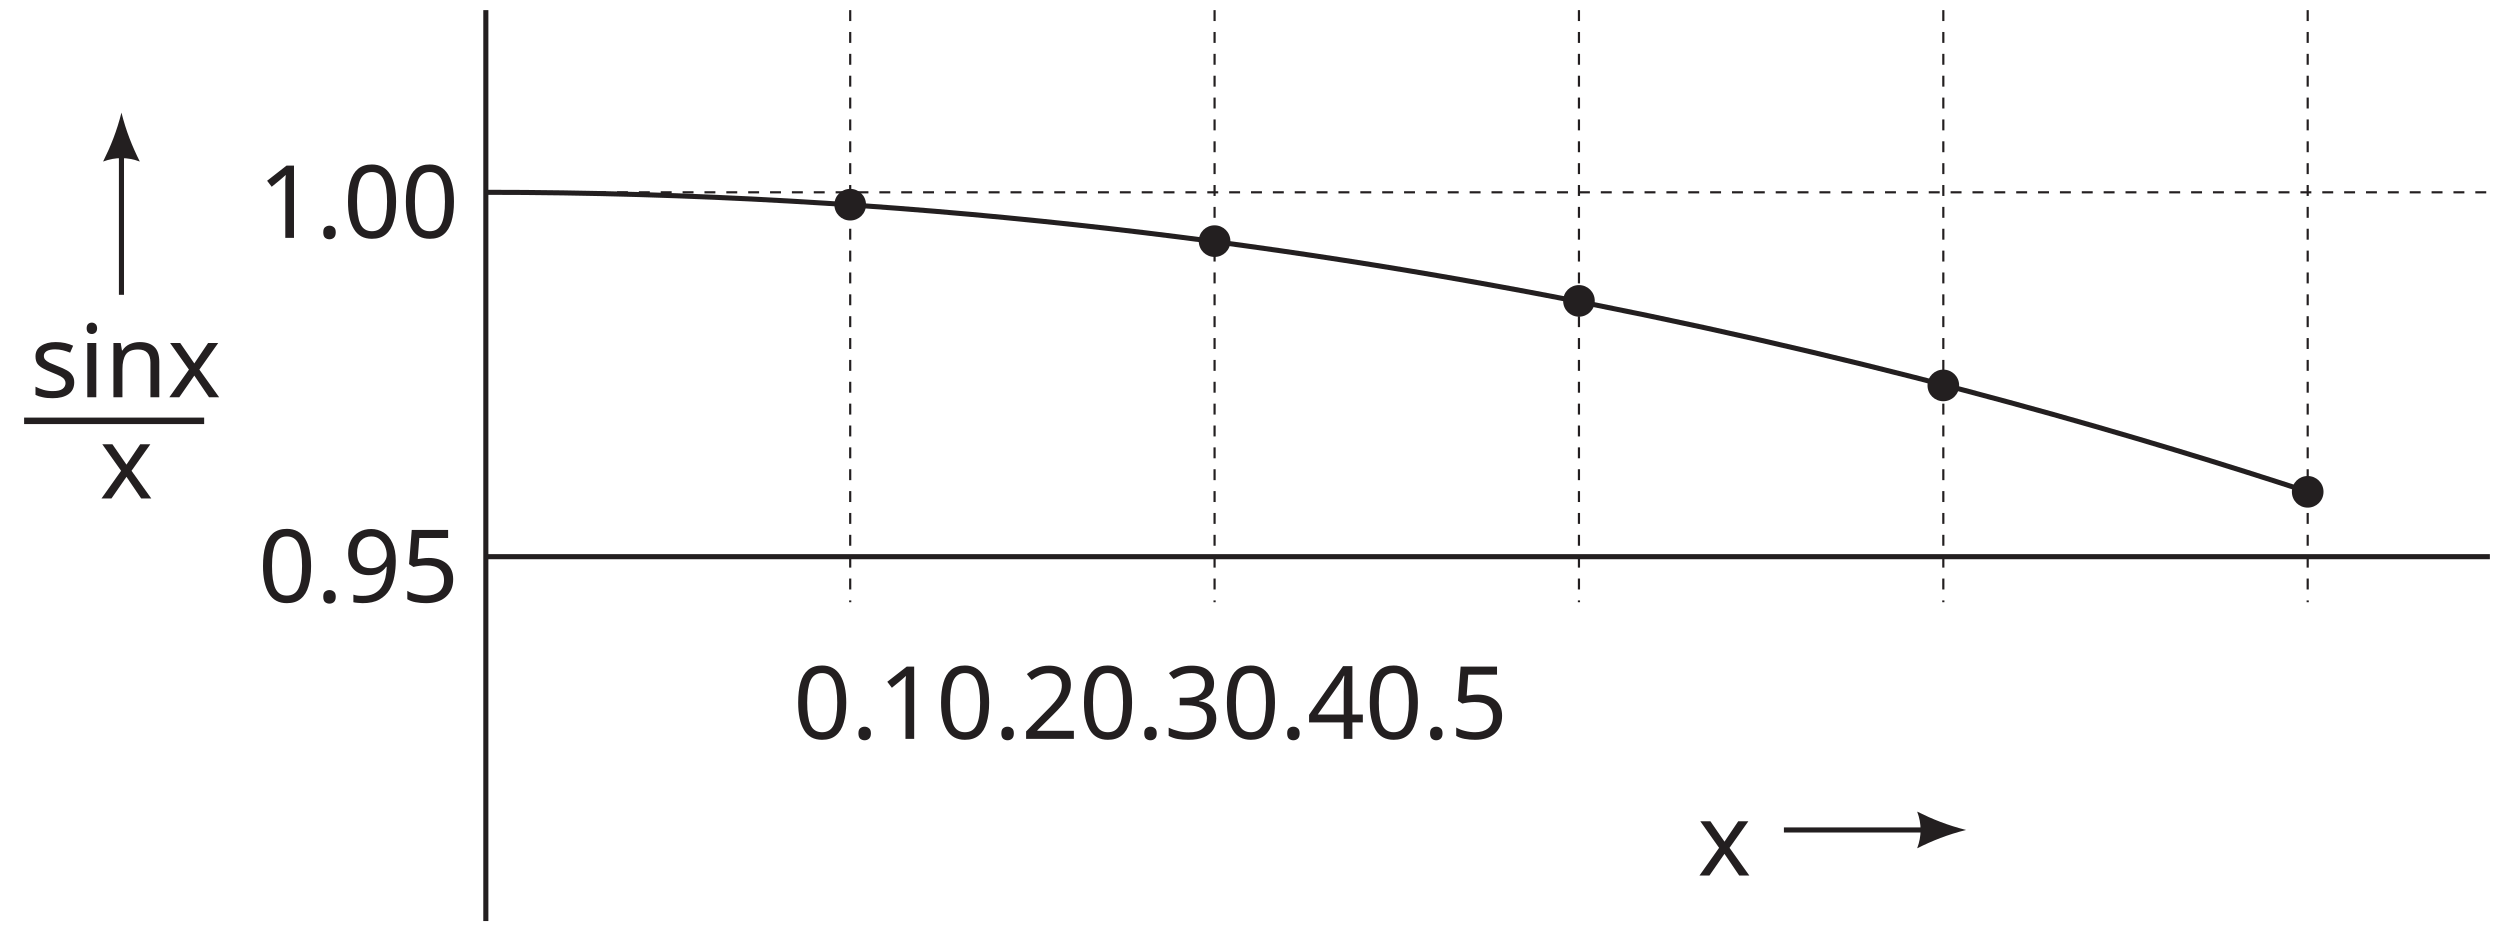
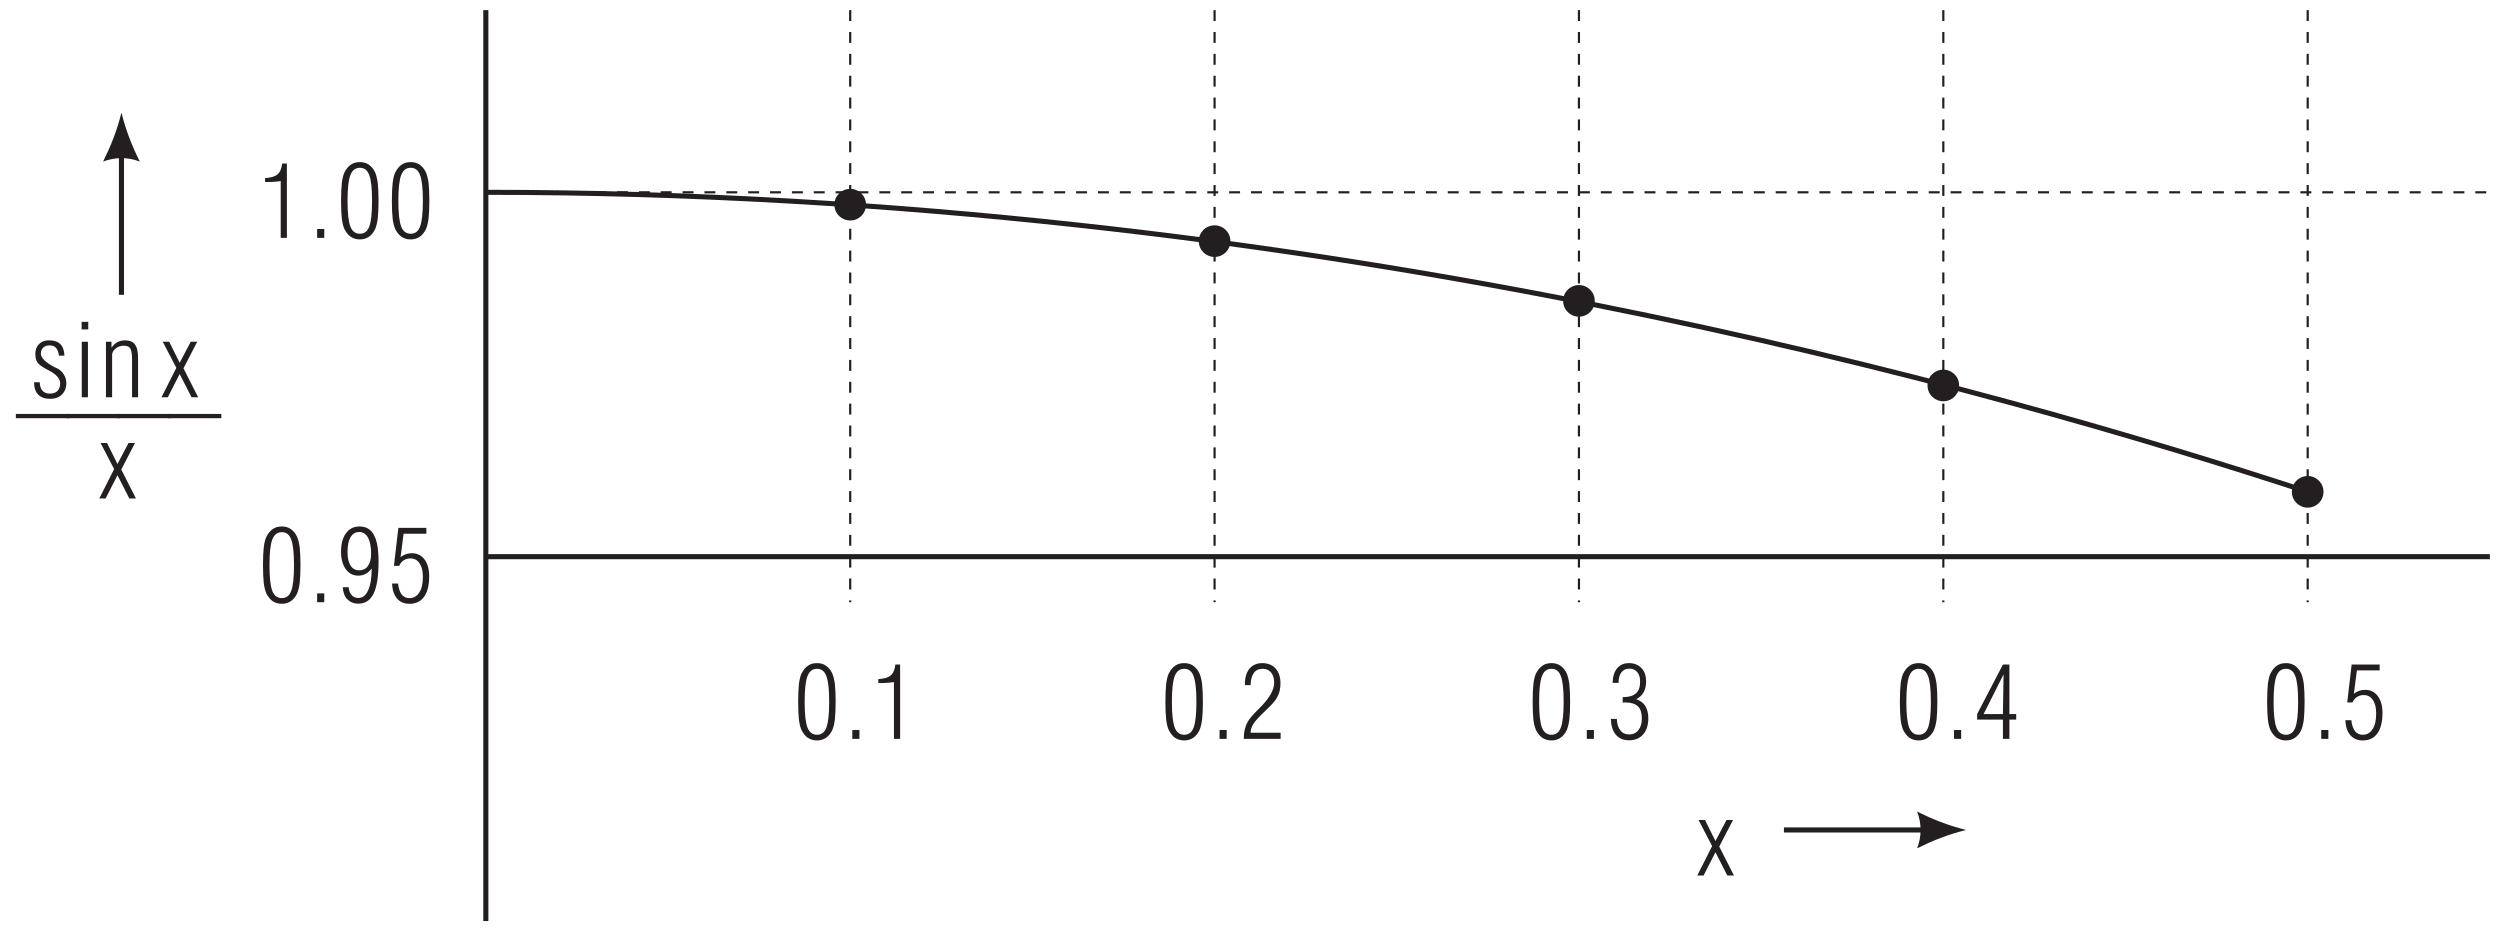
- <svg xmlns="http://www.w3.org/2000/svg" version="1.1" id="svg2" xml:space="preserve" width="329.333" height="122.667" viewBox="0 0 329.333 122.667">
-   <defs id="defs6" />
-   <g id="g8" transform="matrix(1.333333,0,0,-1.333333,0,122.6667)">
-     <g id="g10" transform="scale(0.1)">
-       <path d="M 480,370 H 2460 M 480,910 V 10" style="fill:none;stroke:#231f20;stroke-width:5.04;stroke-linecap:butt;stroke-linejoin:miter;stroke-miterlimit:2.613;stroke-dasharray:none;stroke-opacity:1" id="path12" />
-       <g id="g14" transform="scale(10)">
-         <text transform="matrix(1,0,0,-1,2.99141,52.75)" style="font-variant:normal;font-weight:normal;font-size:10px;font-family:Swis721LightCondensedBT;-inkscape-font-specification:Swis721LightCondensedBT;writing-mode:lr-tb;fill:#231f20;fill-opacity:1;fill-rule:nonzero;stroke:none" id="text24">
-           <tspan x="0 4.291 6.852 12.994" y="0" id="tspan16">sinx</tspan>
-           <tspan x="-0.595 4.416 9.427 14.438" y="1.1" id="tspan18">____</tspan>
-           <tspan x="6.849" y="10" id="tspan20">x</tspan>
-           <tspan x="164.729" y="47.25" id="tspan22">x</tspan>
-         </text>
+ <svg xmlns="http://www.w3.org/2000/svg" xmlns:xlink="http://www.w3.org/1999/xlink" width="247pt" height="92pt" viewBox="0 0 247 92">
+   <defs>
+     <g>
+       <g id="glyph-0-0">
+         <path d="M 0.375 -1.484 L 0.938 -1.484 C 0.938 -1.125 1.031 -0.844 1.203 -0.656 C 1.375 -0.453 1.625 -0.359 1.953 -0.359 C 2.266 -0.359 2.516 -0.453 2.688 -0.625 C 2.875 -0.812 2.953 -1.062 2.953 -1.375 C 2.953 -1.844 2.562 -2.297 1.734 -2.703 C 1.656 -2.75 1.594 -2.781 1.562 -2.797 C 1.125 -3.031 0.844 -3.234 0.703 -3.453 C 0.562 -3.656 0.5 -3.938 0.5 -4.297 C 0.5 -4.703 0.625 -5.016 0.875 -5.266 C 1.125 -5.516 1.453 -5.625 1.844 -5.625 C 2.344 -5.625 2.719 -5.5 2.969 -5.25 C 3.219 -5 3.359 -4.625 3.375 -4.109 L 2.828 -4.109 C 2.797 -4.453 2.688 -4.703 2.547 -4.875 C 2.391 -5.047 2.188 -5.125 1.922 -5.125 C 1.656 -5.125 1.438 -5.062 1.281 -4.906 C 1.125 -4.766 1.047 -4.562 1.047 -4.312 C 1.047 -3.891 1.5 -3.453 2.375 -2.984 C 2.484 -2.938 2.562 -2.906 2.625 -2.875 C 2.938 -2.719 3.156 -2.516 3.312 -2.25 C 3.484 -2 3.562 -1.703 3.562 -1.375 C 3.562 -0.922 3.406 -0.547 3.125 -0.266 C 2.828 0.016 2.438 0.156 1.953 0.156 C 1.453 0.156 1.062 0.016 0.797 -0.25 C 0.516 -0.531 0.375 -0.938 0.375 -1.438 Z M 0.375 -1.484 " />
      </g>
-       <path d="M 120,791.09 V 628.723" style="fill:none;stroke:#231f20;stroke-width:5.04;stroke-linecap:butt;stroke-linejoin:miter;stroke-miterlimit:2.613;stroke-dasharray:none;stroke-opacity:1" id="path26" />
-       <path d="m 120,808.75 c -4.535,-18.125 -10.586,-33.227 -18.145,-48.363 12.118,4.535 24.196,4.515 36.27,0 -7.559,15.117 -13.609,30.238 -18.125,48.363" style="fill:#231f20;fill-opacity:1;fill-rule:evenodd;stroke:none" id="path28" />
-       <path d="M 1924.87,100 H 1762.5" style="fill:none;stroke:#231f20;stroke-width:5.04;stroke-linecap:butt;stroke-linejoin:miter;stroke-miterlimit:2.613;stroke-dasharray:none;stroke-opacity:1" id="path30" />
-       <path d="m 1942.53,100 c -18.13,4.535 -33.23,10.586 -48.37,18.145 4.54,-12.118 4.52,-24.196 0,-36.27 15.12,7.562 30.24,13.609 48.37,18.125" style="fill:#231f20;fill-opacity:1;fill-rule:evenodd;stroke:none" id="path32" />
-       <g id="g34" transform="scale(10)">
-         <text transform="matrix(1,0,0,-1,78.375,19)" style="font-variant:normal;font-weight:normal;font-size:10px;font-family:Swis721LightCondensedBT;-inkscape-font-specification:Swis721LightCondensedBT;writing-mode:lr-tb;fill:#231f20;fill-opacity:1;fill-rule:nonzero;stroke:none" id="text42">
-           <tspan x="0 5.021 7.712 36.283 41.304 43.995 72.566 77.587 80.277 108.848 113.87 116.561 145.132 150.152 152.843" y="0" id="tspan36">0.10.20.30.40.5</tspan>
-           <tspan x="-52.875 -47.854 -45.163 -40.142" y="-13.5" id="tspan38">0.95</tspan>
-           <tspan x="-52.875 -47.854 -45.163 -40.142" y="-49.5" id="tspan40">1.00</tspan>
-         </text>
+       <g id="glyph-0-1">
+         <path d="M 0.781 -7.453 L 1.438 -7.453 L 1.438 -6.703 L 0.781 -6.703 Z M 0.797 -5.484 L 1.406 -5.484 L 1.406 0 L 0.797 0 Z M 0.797 -5.484 " />
      </g>
-       <path d="M 2280,434.148 C 1974.15,534.313 1297.26,730 480,730" style="fill:none;stroke:#231f20;stroke-width:5;stroke-linecap:butt;stroke-linejoin:miter;stroke-miterlimit:2.613;stroke-dasharray:none;stroke-opacity:1" id="path44" />
-       <path d="M 840,910 V 325" style="fill:none;stroke:#231f20;stroke-width:2.16;stroke-linecap:butt;stroke-linejoin:miter;stroke-miterlimit:2.613;stroke-dasharray:10.8, 10.8;stroke-dashoffset:0;stroke-opacity:1" id="path46" />
-       <path d="M 480,730 H 2460" style="fill:none;stroke:#231f20;stroke-width:2.16;stroke-linecap:butt;stroke-linejoin:miter;stroke-miterlimit:2.613;stroke-dasharray:10.8, 10.8;stroke-dashoffset:0;stroke-opacity:1" id="path48" />
-       <path d="M 1200,910 V 325" style="fill:none;stroke:#231f20;stroke-width:2.16;stroke-linecap:butt;stroke-linejoin:miter;stroke-miterlimit:2.613;stroke-dasharray:10.8, 10.8;stroke-dashoffset:0;stroke-opacity:1" id="path50" />
-       <path d="M 1560,910 V 325" style="fill:none;stroke:#231f20;stroke-width:2.16;stroke-linecap:butt;stroke-linejoin:miter;stroke-miterlimit:2.613;stroke-dasharray:10.8, 10.8;stroke-dashoffset:0;stroke-opacity:1" id="path52" />
-       <path d="M 1920,910 V 325" style="fill:none;stroke:#231f20;stroke-width:2.16;stroke-linecap:butt;stroke-linejoin:miter;stroke-miterlimit:2.613;stroke-dasharray:10.8, 10.8;stroke-dashoffset:0;stroke-opacity:1" id="path54" />
-       <path d="M 2280,910 V 325" style="fill:none;stroke:#231f20;stroke-width:2.16;stroke-linecap:butt;stroke-linejoin:miter;stroke-miterlimit:2.613;stroke-dasharray:10.8, 10.8;stroke-dashoffset:0;stroke-opacity:1" id="path56" />
-       <path d="M 525,730 H 480" style="fill:none;stroke:#231f20;stroke-width:2.16;stroke-linecap:butt;stroke-linejoin:miter;stroke-miterlimit:2.613;stroke-dasharray:none;stroke-opacity:1" id="path58" />
-       <path d="m 1560,638.344 c 8.57,0 15.63,-6.801 15.63,-15.621 0,-8.821 -7.06,-15.625 -15.63,-15.625 -8.57,0 -15.62,6.804 -15.62,15.625 0,8.82 7.05,15.621 15.62,15.621 z m -15.87,-15.621 h 15.87 -15.87" style="fill:#231f20;fill-opacity:1;fill-rule:evenodd;stroke:none" id="path60" />
-       <path d="m 2280,449.703 c 8.57,0 15.63,-6.801 15.63,-15.621 0,-8.82 -7.06,-15.625 -15.63,-15.625 -8.57,0 -15.62,6.805 -15.62,15.625 0,8.82 7.05,15.621 15.62,15.621 z m -15.87,-15.621 h 15.87 -15.87" style="fill:#231f20;fill-opacity:1;fill-rule:evenodd;stroke:none" id="path62" />
-       <path d="m 1200,697.387 c 8.57,0 15.63,-6.805 15.63,-15.625 0,-8.821 -7.06,-15.625 -15.63,-15.625 -8.57,0 -15.62,6.804 -15.62,15.625 0,8.82 7.05,15.625 15.62,15.625 z m -15.87,-15.625 h 15.87 -15.87" style="fill:#231f20;fill-opacity:1;fill-rule:evenodd;stroke:none" id="path64" />
-       <path d="m 840,733.387 c 8.57,0 15.625,-6.805 15.625,-15.625 0,-8.821 -7.055,-15.625 -15.625,-15.625 -8.566,0 -15.625,6.804 -15.625,15.625 0,8.82 7.059,15.625 15.625,15.625 z M 824.125,717.762 H 840 824.125" style="fill:#231f20;fill-opacity:1;fill-rule:evenodd;stroke:none" id="path66" />
-       <path d="m 1920,554.824 c 8.57,0 15.63,-6.804 15.63,-15.625 0,-8.82 -7.06,-15.625 -15.63,-15.625 -8.57,0 -15.62,6.805 -15.62,15.625 0,8.821 7.05,15.625 15.62,15.625 z m -15.87,-15.625 h 15.87 -15.87" style="fill:#231f20;fill-opacity:1;fill-rule:evenodd;stroke:none" id="path68" />
+       <g id="glyph-0-2">
+         <path d="M 3.203 0 L 3.203 -3.703 C 3.203 -4.281 3.141 -4.656 3.016 -4.844 C 2.906 -5.016 2.688 -5.094 2.375 -5.094 C 2.078 -5.094 1.812 -5 1.578 -4.812 C 1.344 -4.625 1.234 -4.406 1.234 -4.188 L 1.234 0 L 0.625 0 L 0.625 -5.484 L 1.172 -5.484 L 1.172 -4.891 C 1.344 -5.156 1.547 -5.328 1.766 -5.453 C 1.984 -5.562 2.234 -5.625 2.516 -5.625 C 2.953 -5.625 3.297 -5.484 3.484 -5.219 C 3.703 -4.938 3.797 -4.5 3.797 -3.891 L 3.797 0 Z M 3.203 0 " />
+       </g>
+       <g id="glyph-0-3">
+         <path d="M -0.031 0 L 1.438 -2.906 L 0.094 -5.484 L 0.734 -5.484 L 1.766 -3.406 L 2.859 -5.484 L 3.5 -5.484 L 2.141 -2.859 L 3.594 0 L 2.938 0 L 1.766 -2.297 L 0.594 0 Z M -0.031 0 " />
+       </g>
+       <g id="glyph-0-4">
+         <path d="M -0.828 0.969 L -0.828 0.547 L 4.438 0.547 L 4.438 0.969 Z M -0.828 0.969 " />
+       </g>
+       <g id="glyph-0-5">
+         <path d="M 1.125 -3.656 C 1.125 -2.438 1.219 -1.594 1.406 -1.109 C 1.594 -0.641 1.906 -0.406 2.344 -0.406 C 2.781 -0.406 3.094 -0.641 3.266 -1.109 C 3.453 -1.578 3.547 -2.438 3.547 -3.656 C 3.547 -4.891 3.453 -5.734 3.266 -6.203 C 3.094 -6.688 2.781 -6.922 2.344 -6.922 C 1.906 -6.922 1.594 -6.688 1.406 -6.203 C 1.219 -5.734 1.125 -4.875 1.125 -3.656 Z M 0.484 -3.672 C 0.484 -4.422 0.516 -5.016 0.562 -5.453 C 0.625 -5.906 0.703 -6.234 0.828 -6.484 C 1 -6.812 1.203 -7.062 1.453 -7.234 C 1.703 -7.406 2 -7.484 2.344 -7.484 C 2.688 -7.484 2.969 -7.406 3.219 -7.234 C 3.469 -7.062 3.688 -6.812 3.844 -6.484 C 3.953 -6.234 4.047 -5.875 4.109 -5.438 C 4.156 -4.969 4.188 -4.391 4.188 -3.672 C 4.188 -2.938 4.156 -2.344 4.109 -1.891 C 4.047 -1.438 3.953 -1.094 3.844 -0.844 C 3.688 -0.516 3.469 -0.266 3.219 -0.094 C 2.969 0.062 2.688 0.156 2.344 0.156 C 2 0.156 1.703 0.062 1.453 -0.094 C 1.203 -0.266 1 -0.516 0.828 -0.844 C 0.703 -1.094 0.625 -1.438 0.562 -1.875 C 0.516 -2.312 0.484 -2.906 0.484 -3.672 Z M 0.484 -3.672 " />
+       </g>
+       <g id="glyph-0-6">
+         <path d="M 0.812 0 L 0.812 -0.875 L 1.516 -0.875 L 1.516 0 Z M 0.812 0 " />
+       </g>
+       <g id="glyph-0-7">
+         <path d="M 2.234 0 L 2.234 -5.609 C 2.047 -5.578 1.859 -5.562 1.672 -5.547 C 1.484 -5.531 1.281 -5.516 1.078 -5.516 C 0.969 -5.516 0.891 -5.516 0.844 -5.516 C 0.781 -5.516 0.734 -5.531 0.688 -5.531 L 0.688 -5.906 C 1.234 -5.938 1.656 -6.047 1.906 -6.266 C 2.172 -6.484 2.328 -6.844 2.375 -7.344 L 2.844 -7.344 L 2.844 0 Z M 2.234 0 " />
+       </g>
+       <g id="glyph-0-8">
+         <path d="M 0.516 0 C 0.516 -0.344 0.547 -0.656 0.609 -0.922 C 0.688 -1.203 0.766 -1.453 0.906 -1.688 C 1.062 -1.969 1.422 -2.406 1.984 -2.953 L 2.172 -3.141 C 3.062 -4.047 3.516 -4.844 3.516 -5.547 C 3.516 -5.969 3.422 -6.297 3.219 -6.547 C 3.016 -6.797 2.75 -6.922 2.406 -6.922 C 2.016 -6.922 1.703 -6.797 1.516 -6.516 C 1.312 -6.25 1.203 -5.844 1.188 -5.312 L 0.625 -5.312 L 0.625 -5.422 C 0.625 -6.062 0.781 -6.562 1.078 -6.938 C 1.391 -7.297 1.812 -7.484 2.344 -7.484 C 2.906 -7.484 3.344 -7.297 3.656 -6.953 C 3.984 -6.594 4.141 -6.109 4.141 -5.5 C 4.141 -5.266 4.125 -5.062 4.078 -4.844 C 4.047 -4.656 3.984 -4.453 3.906 -4.297 C 3.75 -3.922 3.406 -3.484 2.859 -2.984 C 2.781 -2.906 2.703 -2.844 2.672 -2.797 C 2.062 -2.219 1.656 -1.781 1.469 -1.484 C 1.281 -1.188 1.188 -0.891 1.188 -0.609 L 4.156 -0.609 L 4.156 0 Z M 0.516 0 " />
+       </g>
+       <g id="glyph-0-9">
+         <path d="M 0.5 -1.969 L 1.094 -1.969 C 1.109 -1.484 1.219 -1.109 1.438 -0.844 C 1.641 -0.562 1.938 -0.438 2.297 -0.438 C 2.688 -0.438 2.984 -0.562 3.219 -0.859 C 3.453 -1.156 3.562 -1.531 3.562 -2.016 C 3.562 -2.547 3.438 -2.953 3.188 -3.203 C 2.922 -3.453 2.516 -3.594 1.984 -3.594 C 1.906 -3.594 1.828 -3.594 1.797 -3.594 C 1.75 -3.594 1.703 -3.578 1.672 -3.578 L 1.672 -4.125 L 1.703 -4.125 C 2.297 -4.125 2.703 -4.25 2.984 -4.5 C 3.266 -4.75 3.391 -5.141 3.391 -5.672 C 3.391 -6.062 3.297 -6.375 3.109 -6.594 C 2.922 -6.828 2.656 -6.938 2.312 -6.938 C 1.984 -6.938 1.734 -6.812 1.547 -6.578 C 1.359 -6.344 1.266 -6 1.266 -5.562 L 1.266 -5.531 L 0.672 -5.531 C 0.688 -6.156 0.844 -6.641 1.125 -6.984 C 1.406 -7.312 1.797 -7.484 2.297 -7.484 C 2.812 -7.484 3.219 -7.312 3.531 -6.984 C 3.844 -6.656 3.984 -6.219 3.984 -5.672 C 3.984 -5.266 3.906 -4.906 3.734 -4.594 C 3.562 -4.297 3.328 -4.078 3 -3.922 C 3.406 -3.781 3.703 -3.562 3.906 -3.25 C 4.094 -2.938 4.203 -2.531 4.203 -2.031 C 4.203 -1.359 4.031 -0.828 3.688 -0.438 C 3.344 -0.047 2.875 0.141 2.297 0.141 C 1.734 0.141 1.297 -0.047 0.984 -0.422 C 0.672 -0.797 0.516 -1.312 0.5 -1.969 Z M 0.5 -1.969 " />
+       </g>
+       <g id="glyph-0-10">
+         <path d="M 2.953 0 L 2.953 -1.906 L 0.406 -1.906 L 0.406 -2.453 L 2.953 -7.344 L 3.594 -7.344 L 3.594 -2.453 L 4.266 -2.453 L 4.266 -1.906 L 3.594 -1.906 L 3.594 0 Z M 1.047 -2.453 L 2.953 -2.453 L 3.016 -6.375 Z M 1.047 -2.453 " />
+       </g>
+       <g id="glyph-0-11">
+         <path d="M 0.5 -1.844 L 1.094 -1.844 C 1.141 -1.375 1.266 -1.016 1.453 -0.766 C 1.641 -0.531 1.891 -0.406 2.219 -0.406 C 2.641 -0.406 2.953 -0.594 3.188 -0.953 C 3.438 -1.328 3.547 -1.844 3.547 -2.516 C 3.547 -3.094 3.438 -3.531 3.219 -3.844 C 3 -4.172 2.703 -4.328 2.312 -4.328 C 2.062 -4.328 1.844 -4.266 1.656 -4.141 C 1.453 -4.016 1.312 -3.828 1.203 -3.594 L 0.688 -3.594 L 1.125 -7.344 L 3.891 -7.344 L 3.891 -6.766 L 1.641 -6.766 L 1.344 -4.453 C 1.516 -4.594 1.703 -4.688 1.875 -4.75 C 2.062 -4.812 2.25 -4.844 2.453 -4.844 C 2.984 -4.844 3.391 -4.641 3.703 -4.234 C 4.016 -3.812 4.172 -3.266 4.172 -2.562 C 4.172 -1.688 4 -1 3.672 -0.547 C 3.344 -0.078 2.859 0.156 2.219 0.156 C 1.703 0.156 1.297 -0.016 0.984 -0.375 C 0.688 -0.734 0.531 -1.219 0.5 -1.844 Z M 0.5 -1.844 " />
+       </g>
+       <g id="glyph-0-12">
+         <path d="M 3.516 -3.328 C 3.312 -3.078 3.109 -2.906 2.906 -2.797 C 2.688 -2.688 2.453 -2.625 2.203 -2.625 C 1.688 -2.625 1.266 -2.828 0.953 -3.266 C 0.641 -3.688 0.484 -4.266 0.484 -4.984 C 0.484 -5.766 0.641 -6.375 0.969 -6.812 C 1.297 -7.266 1.734 -7.484 2.312 -7.484 C 2.953 -7.484 3.438 -7.203 3.734 -6.641 C 4.047 -6.078 4.188 -5.203 4.188 -4.016 C 4.188 -2.594 4.031 -1.547 3.703 -0.859 C 3.375 -0.188 2.875 0.141 2.188 0.141 C 1.734 0.141 1.375 -0.016 1.094 -0.297 C 0.812 -0.594 0.688 -0.984 0.656 -1.484 L 1.234 -1.484 C 1.266 -1.156 1.359 -0.906 1.531 -0.703 C 1.703 -0.516 1.922 -0.422 2.188 -0.422 C 2.609 -0.422 2.938 -0.672 3.156 -1.172 C 3.391 -1.656 3.5 -2.375 3.516 -3.328 Z M 2.266 -6.938 C 1.906 -6.938 1.625 -6.766 1.422 -6.422 C 1.219 -6.078 1.125 -5.594 1.125 -4.969 C 1.125 -4.375 1.219 -3.938 1.422 -3.625 C 1.625 -3.297 1.906 -3.156 2.297 -3.156 C 2.656 -3.156 2.938 -3.297 3.141 -3.578 C 3.344 -3.875 3.453 -4.266 3.453 -4.781 C 3.453 -5.484 3.344 -6.016 3.156 -6.375 C 2.938 -6.75 2.656 -6.938 2.266 -6.938 Z M 2.266 -6.938 " />
+       </g>
    </g>
+   </defs>
+   <path fill="none" stroke-width="5.04" stroke-linecap="butt" stroke-linejoin="miter" stroke="rgb(13.73%, 12.16%, 12.549%)" stroke-opacity="1" stroke-miterlimit="2.613" d="M 480 370 L 2460 370 M 480 910 L 480 10 " transform="matrix(0.1, 0, 0, -0.1, 0, 92)" />
+   <g fill="rgb(13.73%, 12.16%, 12.549%)" fill-opacity="1">
+     <use xlink:href="#glyph-0-0" x="2.991" y="39.25" />
  </g>
+   <g fill="rgb(13.73%, 12.16%, 12.549%)" fill-opacity="1">
+     <use xlink:href="#glyph-0-1" x="7.282" y="39.25" />
+   </g>
+   <g fill="rgb(13.73%, 12.16%, 12.549%)" fill-opacity="1">
+     <use xlink:href="#glyph-0-2" x="9.843" y="39.25" />
+   </g>
+   <g fill="rgb(13.73%, 12.16%, 12.549%)" fill-opacity="1">
+     <use xlink:href="#glyph-0-3" x="15.985" y="39.25" />
+   </g>
+   <g fill="rgb(13.73%, 12.16%, 12.549%)" fill-opacity="1">
+     <use xlink:href="#glyph-0-4" x="2.396" y="40.35" />
+   </g>
+   <g fill="rgb(13.73%, 12.16%, 12.549%)" fill-opacity="1">
+     <use xlink:href="#glyph-0-4" x="7.407" y="40.35" />
+   </g>
+   <g fill="rgb(13.73%, 12.16%, 12.549%)" fill-opacity="1">
+     <use xlink:href="#glyph-0-4" x="12.418" y="40.35" />
+   </g>
+   <g fill="rgb(13.73%, 12.16%, 12.549%)" fill-opacity="1">
+     <use xlink:href="#glyph-0-4" x="17.429" y="40.35" />
+   </g>
+   <g fill="rgb(13.73%, 12.16%, 12.549%)" fill-opacity="1">
+     <use xlink:href="#glyph-0-3" x="9.84" y="49.25" />
+   </g>
+   <g fill="rgb(13.73%, 12.16%, 12.549%)" fill-opacity="1">
+     <use xlink:href="#glyph-0-3" x="167.72" y="86.5" />
+   </g>
+   <path fill="none" stroke-width="5.04" stroke-linecap="butt" stroke-linejoin="miter" stroke="rgb(13.73%, 12.16%, 12.549%)" stroke-opacity="1" stroke-miterlimit="2.613" d="M 120 791.094 L 120 628.711 " transform="matrix(0.1, 0, 0, -0.1, 0, 92)" />
+   <path fill-rule="evenodd" fill="rgb(13.73%, 12.16%, 12.549%)" fill-opacity="1" d="M 12 11.125 C 11.547 12.938 10.941 14.449 10.184 15.961 C 11.398 15.508 12.605 15.512 13.812 15.961 C 13.055 14.449 12.453 12.938 12 11.125 " />
+   <path fill="none" stroke-width="5.04" stroke-linecap="butt" stroke-linejoin="miter" stroke="rgb(13.73%, 12.16%, 12.549%)" stroke-opacity="1" stroke-miterlimit="2.613" d="M 1924.883 100 L 1762.5 100 " transform="matrix(0.1, 0, 0, -0.1, 0, 92)" />
+   <path fill-rule="evenodd" fill="rgb(13.73%, 12.16%, 12.549%)" fill-opacity="1" d="M 194.254 82 C 192.441 81.547 190.93 80.941 189.414 80.184 C 189.871 81.398 189.867 82.605 189.414 83.812 C 190.93 83.055 192.441 82.453 194.254 82 " />
+   <g fill="rgb(13.73%, 12.16%, 12.549%)" fill-opacity="1">
+     <use xlink:href="#glyph-0-5" x="78.375" y="73" />
+   </g>
+   <g fill="rgb(13.73%, 12.16%, 12.549%)" fill-opacity="1">
+     <use xlink:href="#glyph-0-6" x="83.396" y="73" />
+   </g>
+   <g fill="rgb(13.73%, 12.16%, 12.549%)" fill-opacity="1">
+     <use xlink:href="#glyph-0-7" x="86.087" y="73" />
+   </g>
+   <g fill="rgb(13.73%, 12.16%, 12.549%)" fill-opacity="1">
+     <use xlink:href="#glyph-0-5" x="114.658" y="73" />
+   </g>
+   <g fill="rgb(13.73%, 12.16%, 12.549%)" fill-opacity="1">
+     <use xlink:href="#glyph-0-6" x="119.679" y="73" />
+   </g>
+   <g fill="rgb(13.73%, 12.16%, 12.549%)" fill-opacity="1">
+     <use xlink:href="#glyph-0-8" x="122.37" y="73" />
+   </g>
+   <g fill="rgb(13.73%, 12.16%, 12.549%)" fill-opacity="1">
+     <use xlink:href="#glyph-0-5" x="150.941" y="73" />
+   </g>
+   <g fill="rgb(13.73%, 12.16%, 12.549%)" fill-opacity="1">
+     <use xlink:href="#glyph-0-6" x="155.962" y="73" />
+   </g>
+   <g fill="rgb(13.73%, 12.16%, 12.549%)" fill-opacity="1">
+     <use xlink:href="#glyph-0-9" x="158.652" y="73" />
+   </g>
+   <g fill="rgb(13.73%, 12.16%, 12.549%)" fill-opacity="1">
+     <use xlink:href="#glyph-0-5" x="187.223" y="73" />
+   </g>
+   <g fill="rgb(13.73%, 12.16%, 12.549%)" fill-opacity="1">
+     <use xlink:href="#glyph-0-6" x="192.245" y="73" />
+   </g>
+   <g fill="rgb(13.73%, 12.16%, 12.549%)" fill-opacity="1">
+     <use xlink:href="#glyph-0-10" x="194.936" y="73" />
+   </g>
+   <g fill="rgb(13.73%, 12.16%, 12.549%)" fill-opacity="1">
+     <use xlink:href="#glyph-0-5" x="223.507" y="73" />
+   </g>
+   <g fill="rgb(13.73%, 12.16%, 12.549%)" fill-opacity="1">
+     <use xlink:href="#glyph-0-6" x="228.527" y="73" />
+   </g>
+   <g fill="rgb(13.73%, 12.16%, 12.549%)" fill-opacity="1">
+     <use xlink:href="#glyph-0-11" x="231.218" y="73" />
+   </g>
+   <g fill="rgb(13.73%, 12.16%, 12.549%)" fill-opacity="1">
+     <use xlink:href="#glyph-0-5" x="25.5" y="59.5" />
+   </g>
+   <g fill="rgb(13.73%, 12.16%, 12.549%)" fill-opacity="1">
+     <use xlink:href="#glyph-0-6" x="30.521" y="59.5" />
+   </g>
+   <g fill="rgb(13.73%, 12.16%, 12.549%)" fill-opacity="1">
+     <use xlink:href="#glyph-0-12" x="33.212" y="59.5" />
+   </g>
+   <g fill="rgb(13.73%, 12.16%, 12.549%)" fill-opacity="1">
+     <use xlink:href="#glyph-0-11" x="38.233" y="59.5" />
+   </g>
+   <g fill="rgb(13.73%, 12.16%, 12.549%)" fill-opacity="1">
+     <use xlink:href="#glyph-0-7" x="25.5" y="23.5" />
+   </g>
+   <g fill="rgb(13.73%, 12.16%, 12.549%)" fill-opacity="1">
+     <use xlink:href="#glyph-0-6" x="30.521" y="23.5" />
+   </g>
+   <g fill="rgb(13.73%, 12.16%, 12.549%)" fill-opacity="1">
+     <use xlink:href="#glyph-0-5" x="33.212" y="23.5" />
+   </g>
+   <g fill="rgb(13.73%, 12.16%, 12.549%)" fill-opacity="1">
+     <use xlink:href="#glyph-0-5" x="38.233" y="23.5" />
+   </g>
+   <path fill="none" stroke-width="5" stroke-linecap="butt" stroke-linejoin="miter" stroke="rgb(13.73%, 12.16%, 12.549%)" stroke-opacity="1" stroke-miterlimit="2.613" d="M 2280 434.141 C 1974.141 534.297 1297.266 730 480 730 " transform="matrix(0.1, 0, 0, -0.1, 0, 92)" />
+   <path fill="none" stroke-width="2.16" stroke-linecap="butt" stroke-linejoin="miter" stroke="rgb(13.73%, 12.16%, 12.549%)" stroke-opacity="1" stroke-dasharray="10.8 10.8" stroke-miterlimit="2.613" d="M 840 910 L 840 325 " transform="matrix(0.1, 0, 0, -0.1, 0, 92)" />
+   <path fill="none" stroke-width="2.16" stroke-linecap="butt" stroke-linejoin="miter" stroke="rgb(13.73%, 12.16%, 12.549%)" stroke-opacity="1" stroke-dasharray="10.8 10.8" stroke-miterlimit="2.613" d="M 480 730 L 2460 730 " transform="matrix(0.1, 0, 0, -0.1, 0, 92)" />
+   <path fill="none" stroke-width="2.16" stroke-linecap="butt" stroke-linejoin="miter" stroke="rgb(13.73%, 12.16%, 12.549%)" stroke-opacity="1" stroke-dasharray="10.8 10.8" stroke-miterlimit="2.613" d="M 1200 910 L 1200 325 " transform="matrix(0.1, 0, 0, -0.1, 0, 92)" />
+   <path fill="none" stroke-width="2.16" stroke-linecap="butt" stroke-linejoin="miter" stroke="rgb(13.73%, 12.16%, 12.549%)" stroke-opacity="1" stroke-dasharray="10.8 10.8" stroke-miterlimit="2.613" d="M 1560 910 L 1560 325 " transform="matrix(0.1, 0, 0, -0.1, 0, 92)" />
+   <path fill="none" stroke-width="2.16" stroke-linecap="butt" stroke-linejoin="miter" stroke="rgb(13.73%, 12.16%, 12.549%)" stroke-opacity="1" stroke-dasharray="10.8 10.8" stroke-miterlimit="2.613" d="M 1920 910 L 1920 325 " transform="matrix(0.1, 0, 0, -0.1, 0, 92)" />
+   <path fill="none" stroke-width="2.16" stroke-linecap="butt" stroke-linejoin="miter" stroke="rgb(13.73%, 12.16%, 12.549%)" stroke-opacity="1" stroke-dasharray="10.8 10.8" stroke-miterlimit="2.613" d="M 2280 910 L 2280 325 " transform="matrix(0.1, 0, 0, -0.1, 0, 92)" />
+   <path fill="none" stroke-width="2.16" stroke-linecap="butt" stroke-linejoin="miter" stroke="rgb(13.73%, 12.16%, 12.549%)" stroke-opacity="1" stroke-miterlimit="2.613" d="M 525 730 L 480 730 " transform="matrix(0.1, 0, 0, -0.1, 0, 92)" />
+   <path fill-rule="evenodd" fill="rgb(13.73%, 12.16%, 12.549%)" fill-opacity="1" d="M 156 28.164 C 156.855 28.164 157.562 28.844 157.562 29.727 C 157.562 30.609 156.855 31.289 156 31.289 C 155.145 31.289 154.438 30.609 154.438 29.727 C 154.438 28.844 155.145 28.164 156 28.164 Z M 154.414 29.727 L 156 29.727 L 154.414 29.727 " />
+   <path fill-rule="evenodd" fill="rgb(13.73%, 12.16%, 12.549%)" fill-opacity="1" d="M 228 47.031 C 228.855 47.031 229.562 47.711 229.562 48.594 C 229.562 49.473 228.855 50.156 228 50.156 C 227.145 50.156 226.438 49.473 226.438 48.594 C 226.438 47.711 227.145 47.031 228 47.031 Z M 226.414 48.594 L 228 48.594 L 226.414 48.594 " />
+   <path fill-rule="evenodd" fill="rgb(13.73%, 12.16%, 12.549%)" fill-opacity="1" d="M 120 22.262 C 120.855 22.262 121.562 22.941 121.562 23.824 C 121.562 24.707 120.855 25.387 120 25.387 C 119.145 25.387 118.438 24.707 118.438 23.824 C 118.438 22.941 119.145 22.262 120 22.262 Z M 118.414 23.824 L 120 23.824 L 118.414 23.824 " />
+   <path fill-rule="evenodd" fill="rgb(13.73%, 12.16%, 12.549%)" fill-opacity="1" d="M 84 18.66 C 84.855 18.66 85.562 19.344 85.562 20.223 C 85.562 21.105 84.855 21.785 84 21.785 C 83.145 21.785 82.438 21.105 82.438 20.223 C 82.438 19.344 83.145 18.66 84 18.66 Z M 82.414 20.223 L 84 20.223 L 82.414 20.223 " />
+   <path fill-rule="evenodd" fill="rgb(13.73%, 12.16%, 12.549%)" fill-opacity="1" d="M 192 36.52 C 192.855 36.52 193.562 37.199 193.562 38.082 C 193.562 38.961 192.855 39.645 192 39.645 C 191.145 39.645 190.438 38.961 190.438 38.082 C 190.438 37.199 191.145 36.52 192 36.52 Z M 190.414 38.082 L 192 38.082 L 190.414 38.082 " />
</svg>
